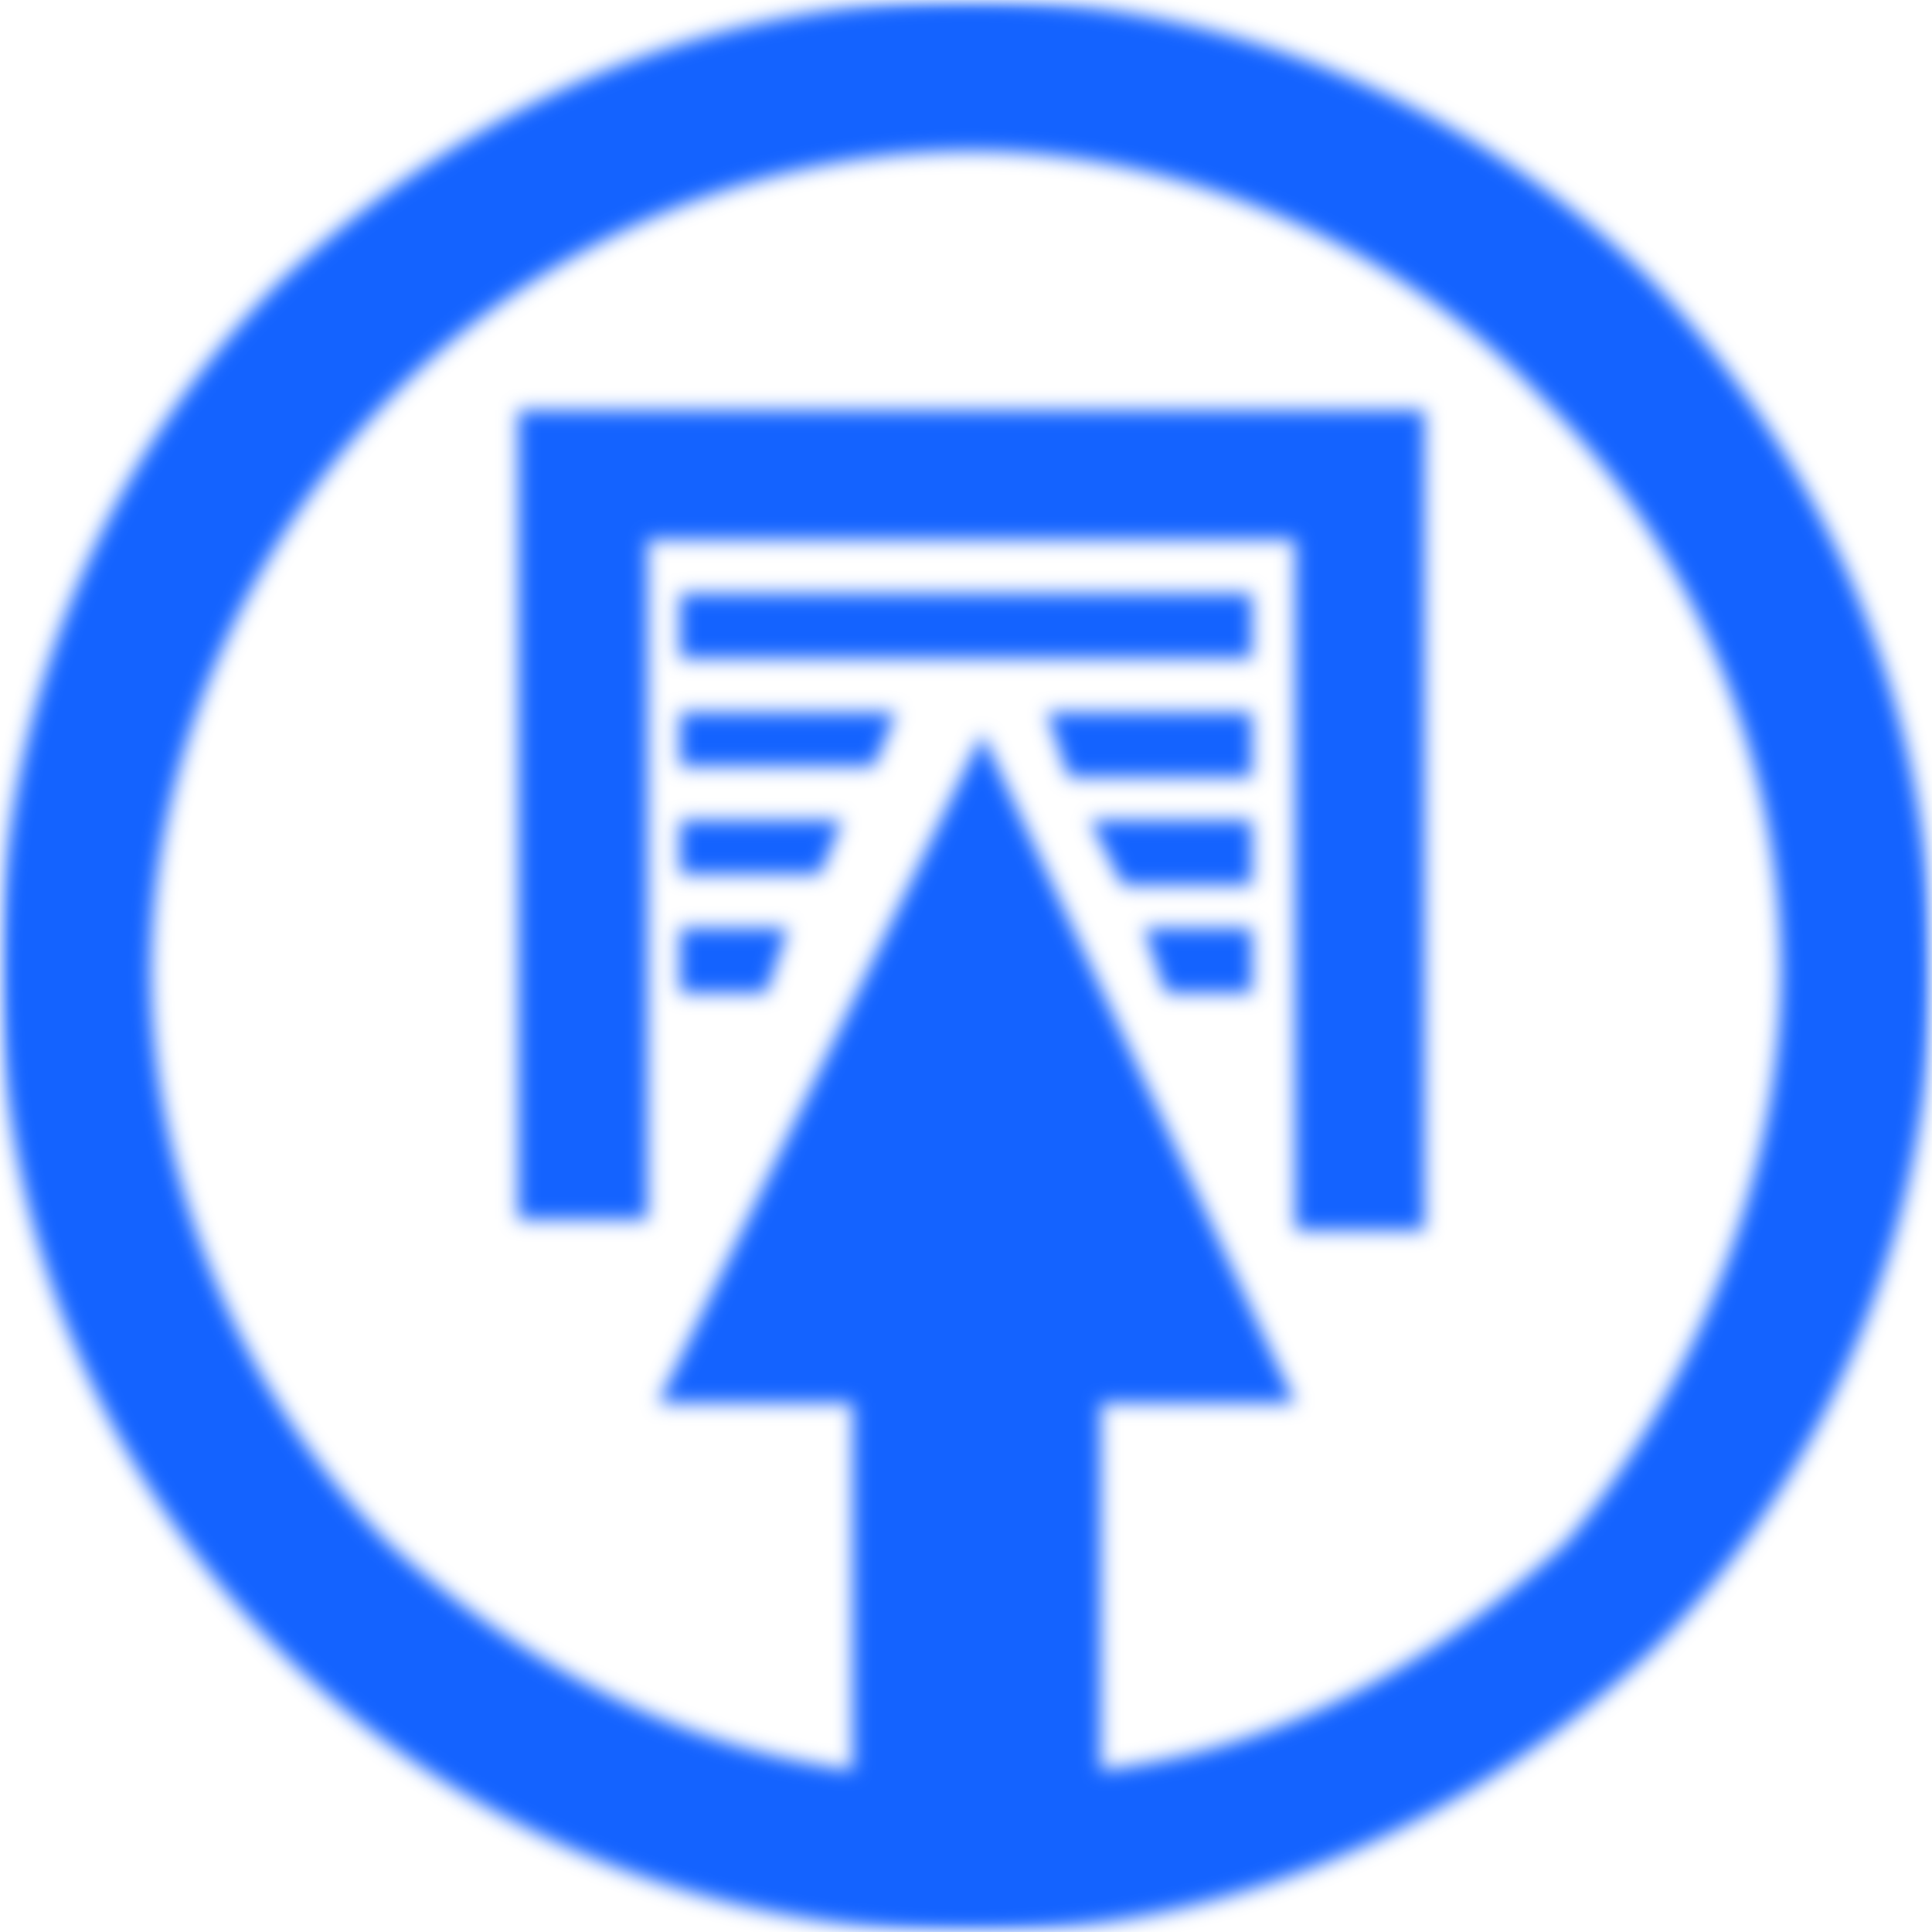
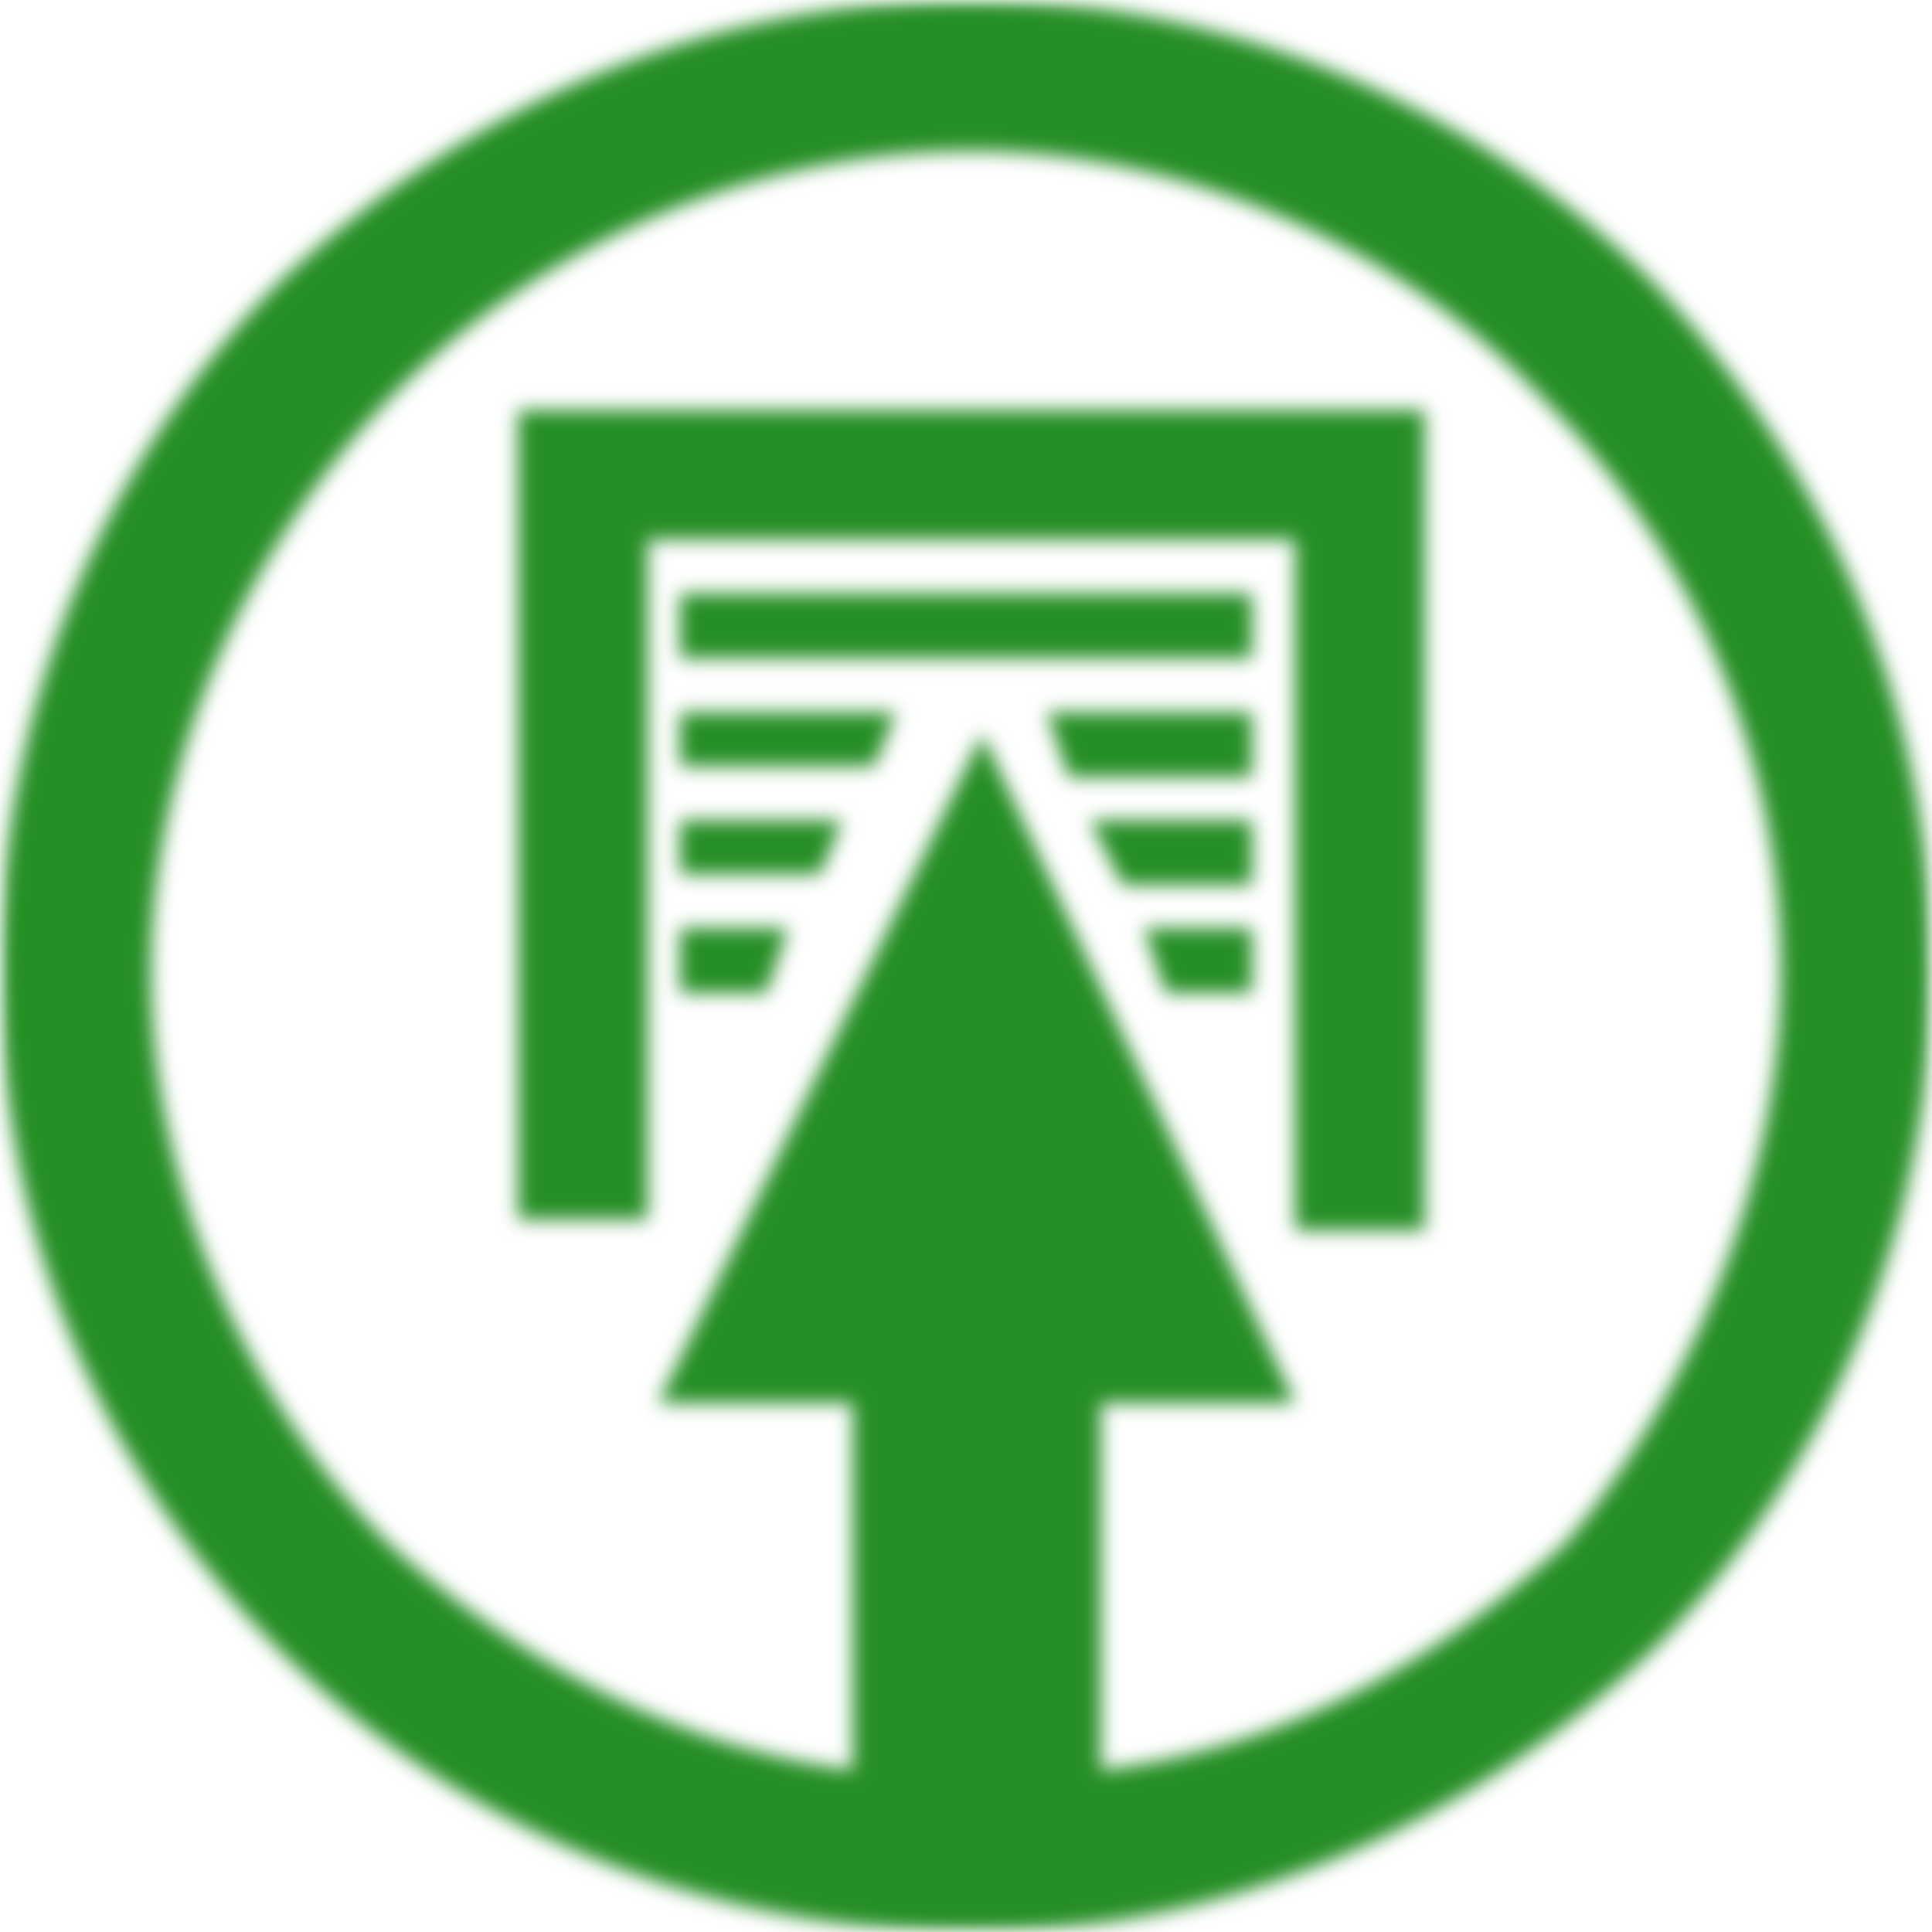
<svg xmlns="http://www.w3.org/2000/svg" version="1.1" id="Слой_1" x="0px" y="0px" viewBox="0 0 17.9 17.9" style="enable-background:new 0 0 17.9 17.9;" xml:space="preserve">
  <defs id="defs9">
    <filter style="color-interpolation-filters:sRGB" id="filter4750" x="-0.012" width="1.024" y="-0.012" height="1.024">
      <feGaussianBlur stdDeviation="0.089" id="feGaussianBlur4752" />
    </filter>
  </defs>
  <style type="text/css" id="style2">
	.st0{fill:#4598C5;}
</style>
-   <g id="Layer_x0020_1" style="filter:url(#filter4750);fill:#1463ff;fill-opacity:1">
-     <path id="Layer_x0020_1_0" class="st0" d="m 9,0 c 2.4,0 4.7,1 6.3,2.6 1.6,1.7 2.6,3.9 2.6,6.4 0,2.4 -1,4.7 -2.6,6.3 -1.7,1.6 -3.9,2.6 -6.3,2.6 -2.5,0 -4.8,-1 -6.4,-2.6 C 1,13.7 0,11.5 0,9 0,6.5 1,4.2 2.6,2.6 4.3,1 6.5,0 9,0 Z M 6.3,8.6 h 1 L 7.1,9.2 H 6.3 Z m 4.3,0 h 1 V 9.2 H 10.8 Z M 6.3,7.6 H 7.8 L 7.6,8.1 H 6.3 Z m 3.8,0 h 1.5 v 0.6 h -1.2 z m -3.8,-1 h 2 L 8.1,7.1 H 6.3 Z m 3.4,0 h 1.9 V 7.2 H 9.9 Z M 6.3,5.5 h 5.3 V 6.1 H 6.3 Z m 6.9,-1.7 v 7.6 H 12 V 5 H 6 v 6.3 H 4.8 V 3.8 c 2.8,0 5.6,0 8.4,0 z M 7.9,16.4 V 13 H 6.1 L 9.1,6.8 12,13 h -1.8 v 3.4 c 1.7,-0.2 3.1,-1 4.3,-2.1 C 15.6,13 16.5,11 16.5,9 16.5,6.9 15.6,5 14.3,3.7 13,2.3 11,1.4 9,1.4 6.9,1.4 5,2.3 3.7,3.6 2.4,4.9 1.4,6.9 1.4,9 c 0,2 0.9,4 2.2,5.3 1.2,1.1 2.7,1.9 4.3,2.1 z" style="fill:#1463ff;fill-opacity:1" />
+   <g id="Layer_x0020_1" style="fill:#258e25;fill-opacity:1;filter:url(#filter4750)">
+     <path id="Layer_x0020_1_0" class="st0" d="m 9,0 c 2.4,0 4.7,1 6.3,2.6 1.6,1.7 2.6,3.9 2.6,6.4 0,2.4 -1,4.7 -2.6,6.3 -1.7,1.6 -3.9,2.6 -6.3,2.6 -2.5,0 -4.8,-1 -6.4,-2.6 C 1,13.7 0,11.5 0,9 0,6.5 1,4.2 2.6,2.6 4.3,1 6.5,0 9,0 Z M 6.3,8.6 h 1 L 7.1,9.2 H 6.3 Z m 4.3,0 h 1 V 9.2 H 10.8 Z M 6.3,7.6 H 7.8 L 7.6,8.1 H 6.3 Z m 3.8,0 h 1.5 v 0.6 h -1.2 z m -3.8,-1 h 2 L 8.1,7.1 H 6.3 Z m 3.4,0 h 1.9 V 7.2 H 9.9 Z M 6.3,5.5 h 5.3 V 6.1 H 6.3 Z m 6.9,-1.7 v 7.6 H 12 V 5 H 6 v 6.3 H 4.8 V 3.8 c 2.8,0 5.6,0 8.4,0 z M 7.9,16.4 V 13 H 6.1 L 9.1,6.8 12,13 h -1.8 v 3.4 c 1.7,-0.2 3.1,-1 4.3,-2.1 C 15.6,13 16.5,11 16.5,9 16.5,6.9 15.6,5 14.3,3.7 13,2.3 11,1.4 9,1.4 6.9,1.4 5,2.3 3.7,3.6 2.4,4.9 1.4,6.9 1.4,9 c 0,2 0.9,4 2.2,5.3 1.2,1.1 2.7,1.9 4.3,2.1 z" style="fill:#258e25;fill-opacity:1" />
  </g>
</svg>
